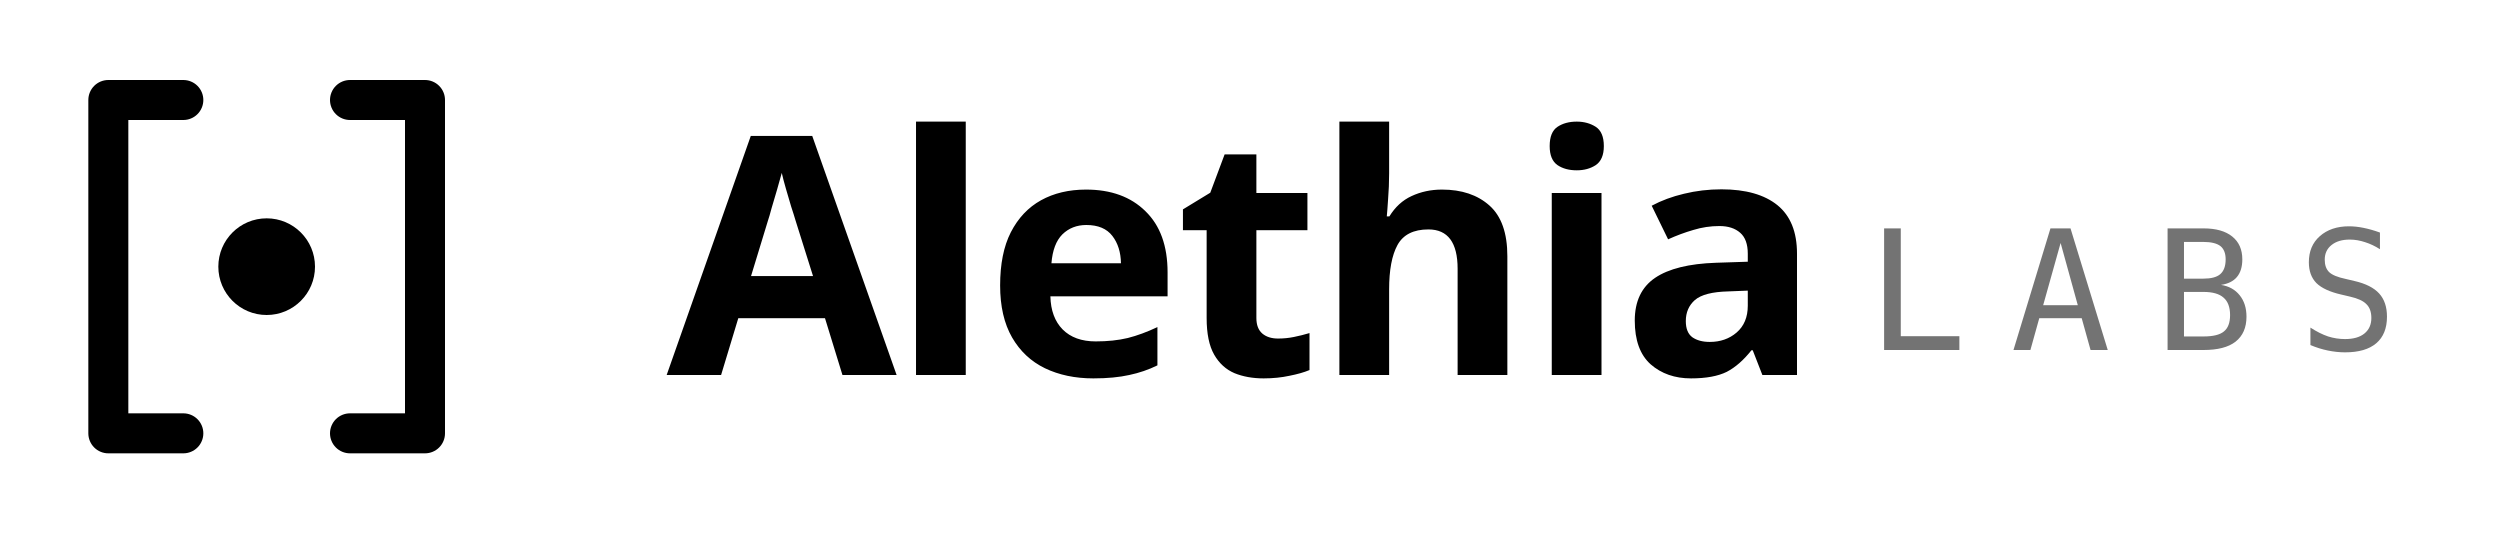
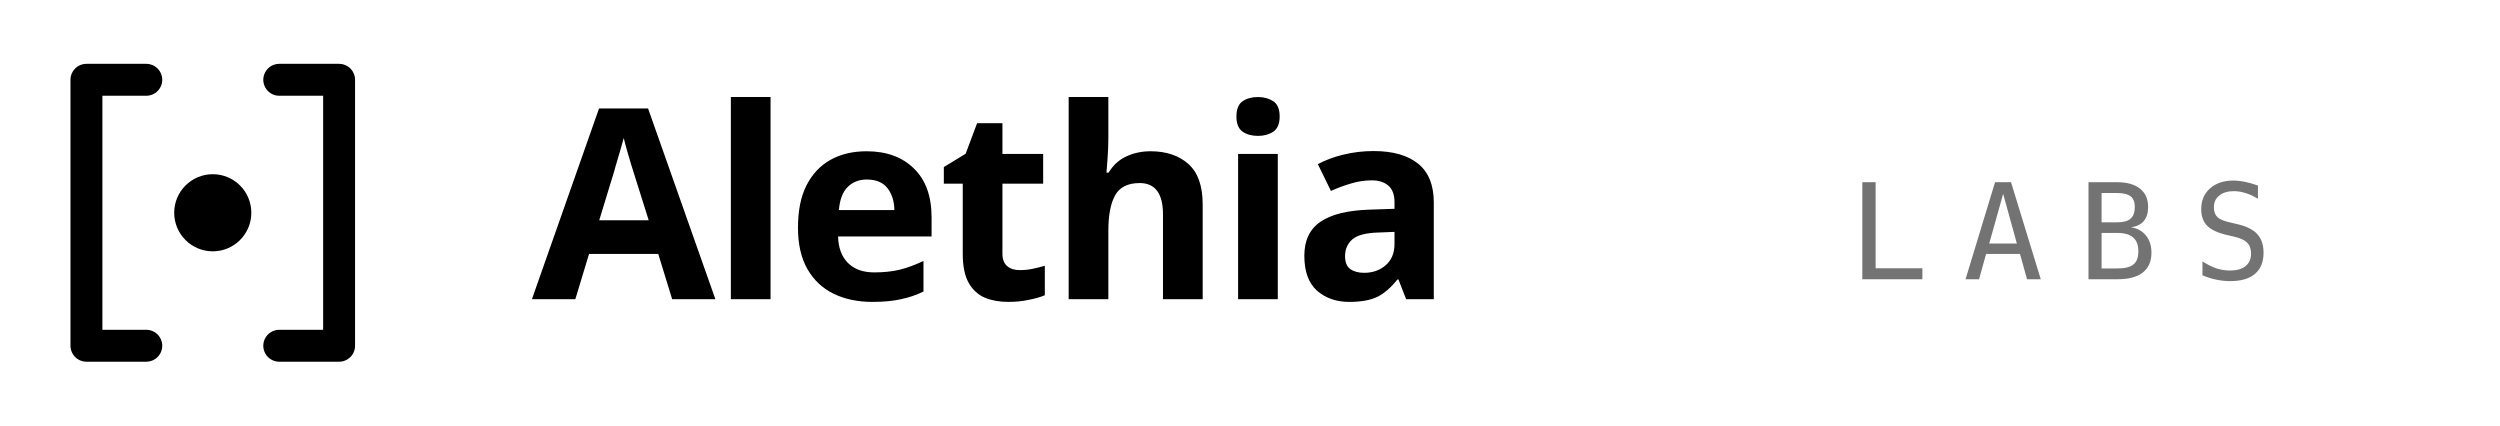
- <svg xmlns="http://www.w3.org/2000/svg" viewBox="0 0 150 32" fill="none" role="img" aria-label="Alethia Labs">
+ <svg xmlns="http://www.w3.org/2000/svg" viewBox="0 0 188 32" fill="none" role="img" aria-label="Alethia Labs">
  <path d="M11 6 H6.5 V26 H11" stroke="currentColor" stroke-width="2.4" stroke-linecap="round" stroke-linejoin="round" />
  <path d="M21 6 H25.5 V26 H21" stroke="currentColor" stroke-width="2.4" stroke-linecap="round" stroke-linejoin="round" />
  <circle cx="16" cy="16" r="2.9" fill="currentColor" />
  <text x="40" y="22.5" fill="currentColor" font-family="'Space Grotesk', system-ui, sans-serif" font-size="20" font-weight="600" letter-spacing="-0.02em">Alethia</text>
-   <text x="112" y="21" fill="currentColor" fill-opacity="0.55" font-family="'Geist Mono', ui-monospace, monospace" font-size="10" font-weight="500" letter-spacing="0.26em">LABS</text>
+   <text x="139" y="21" fill="currentColor" fill-opacity="0.55" font-family="'Geist Mono', ui-monospace, monospace" font-size="10" font-weight="500" letter-spacing="0.26em">LABS</text>
</svg>
